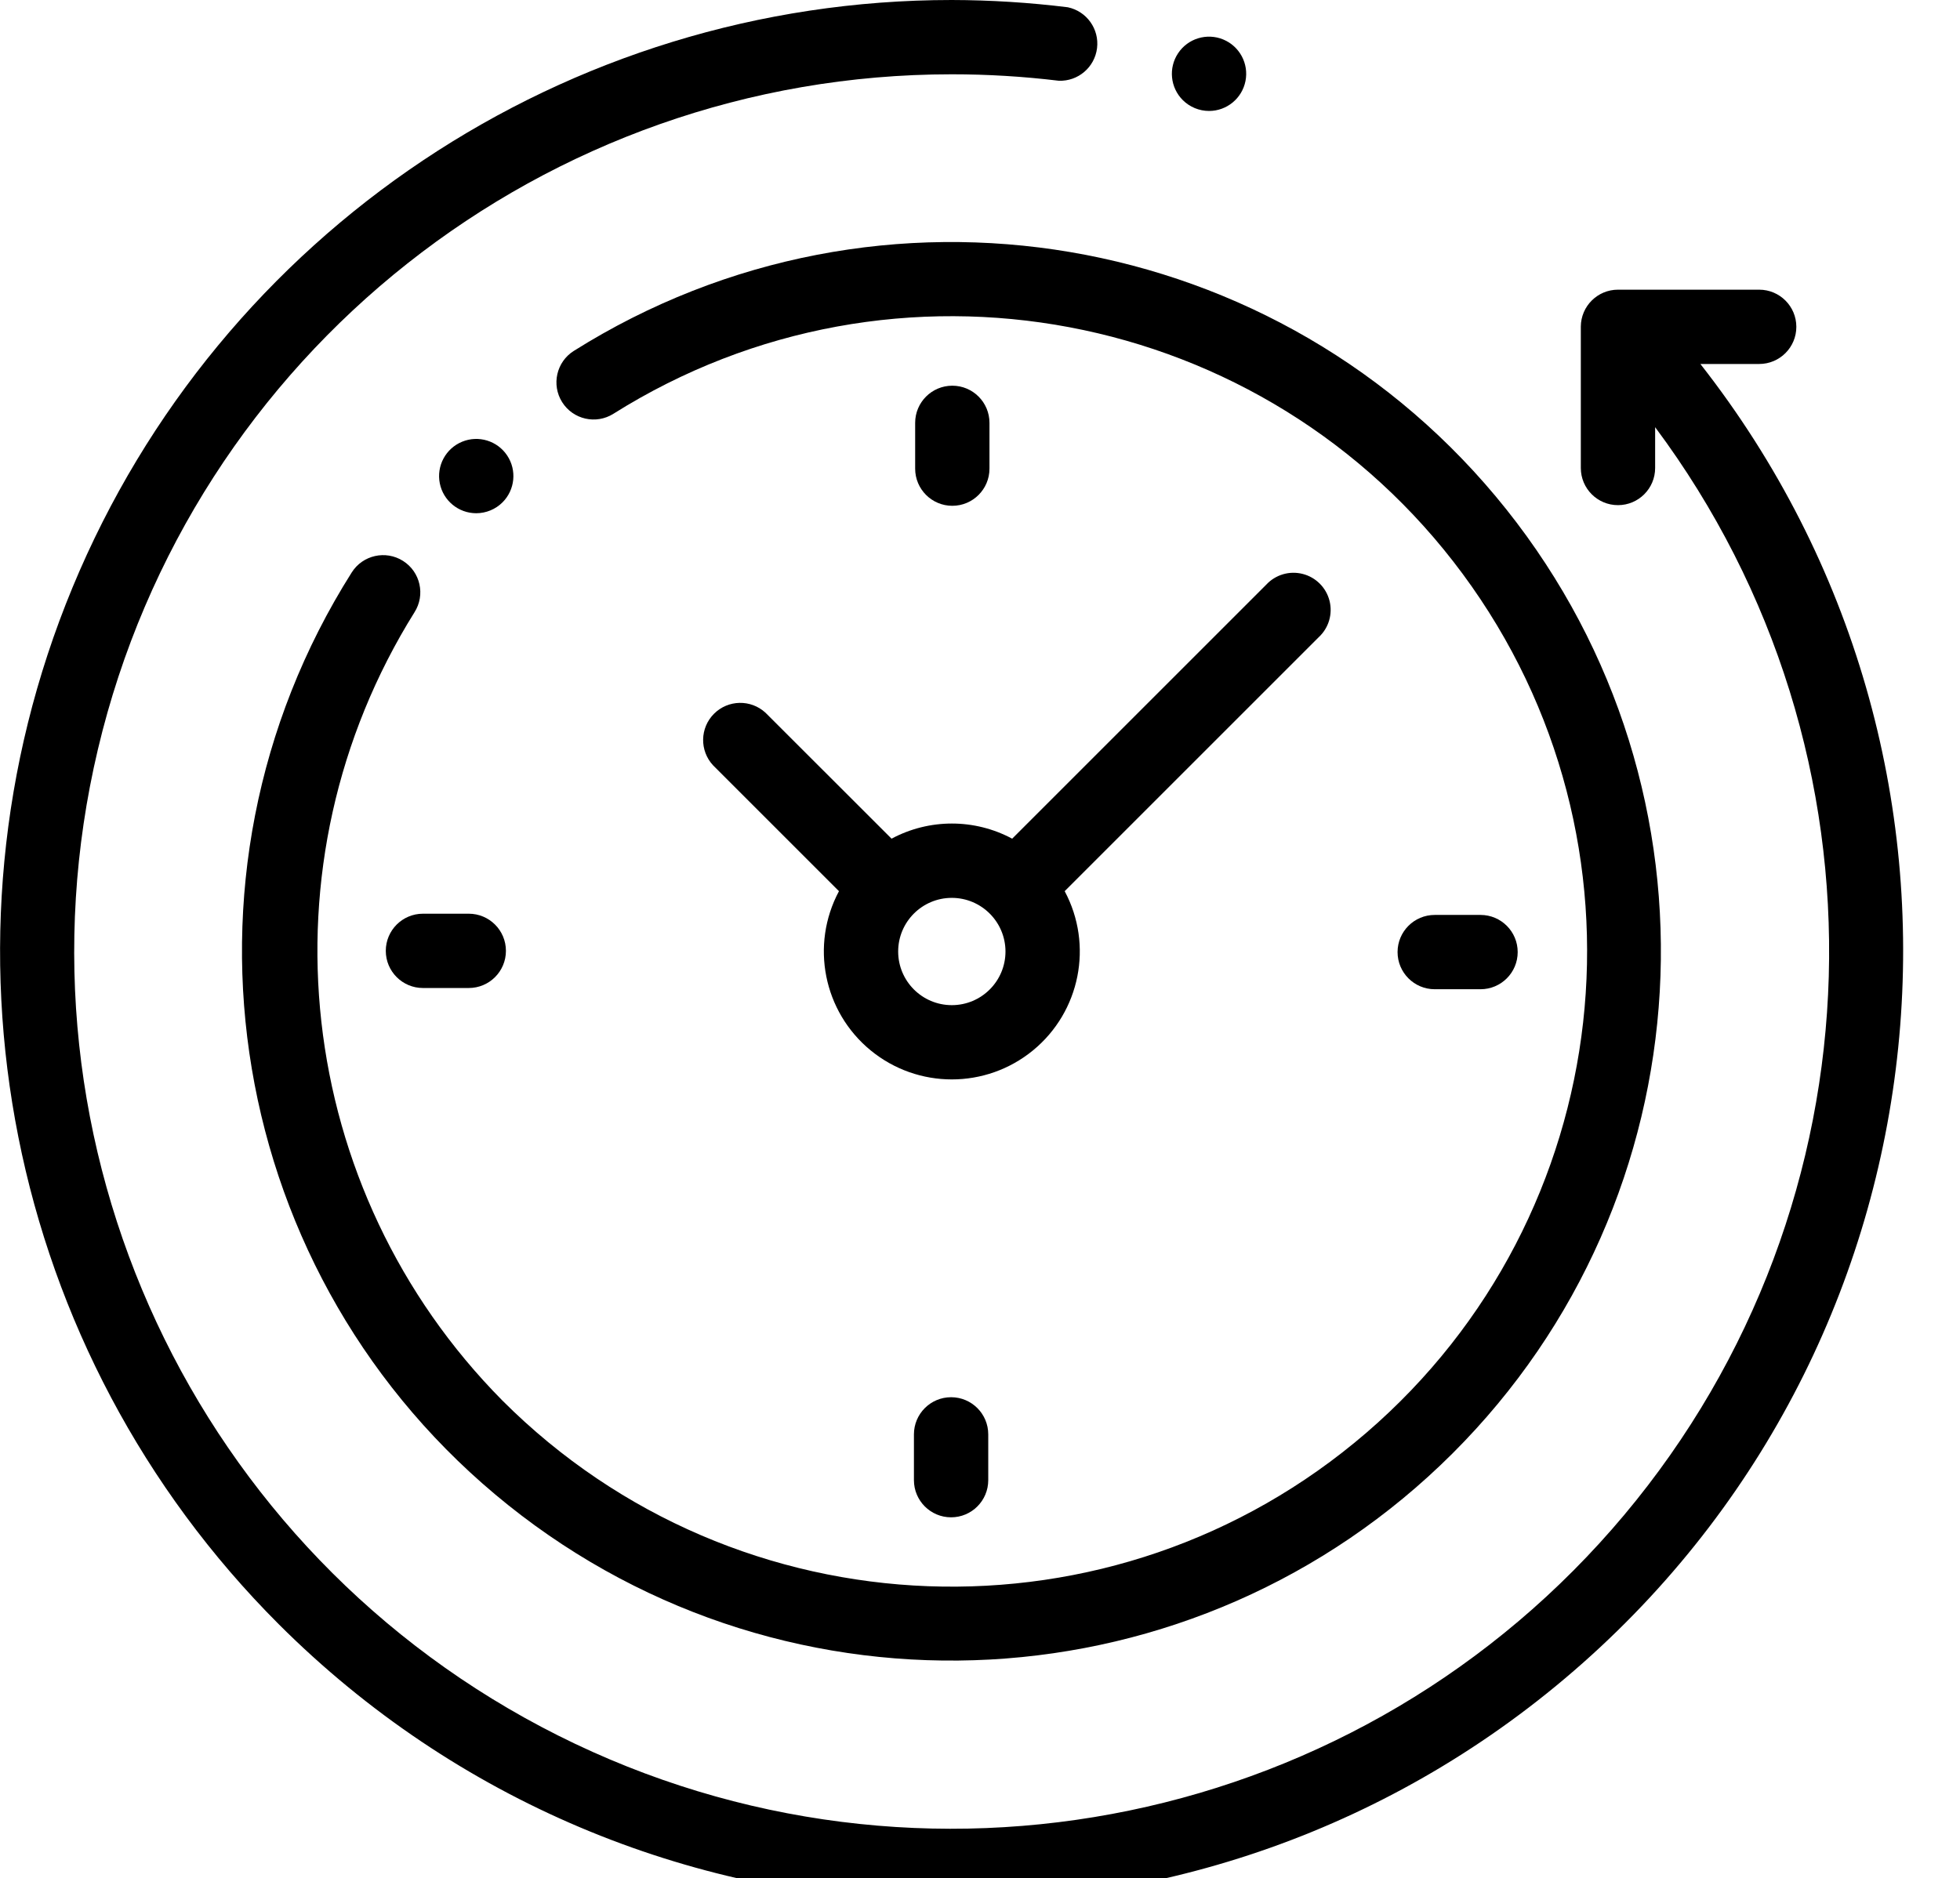
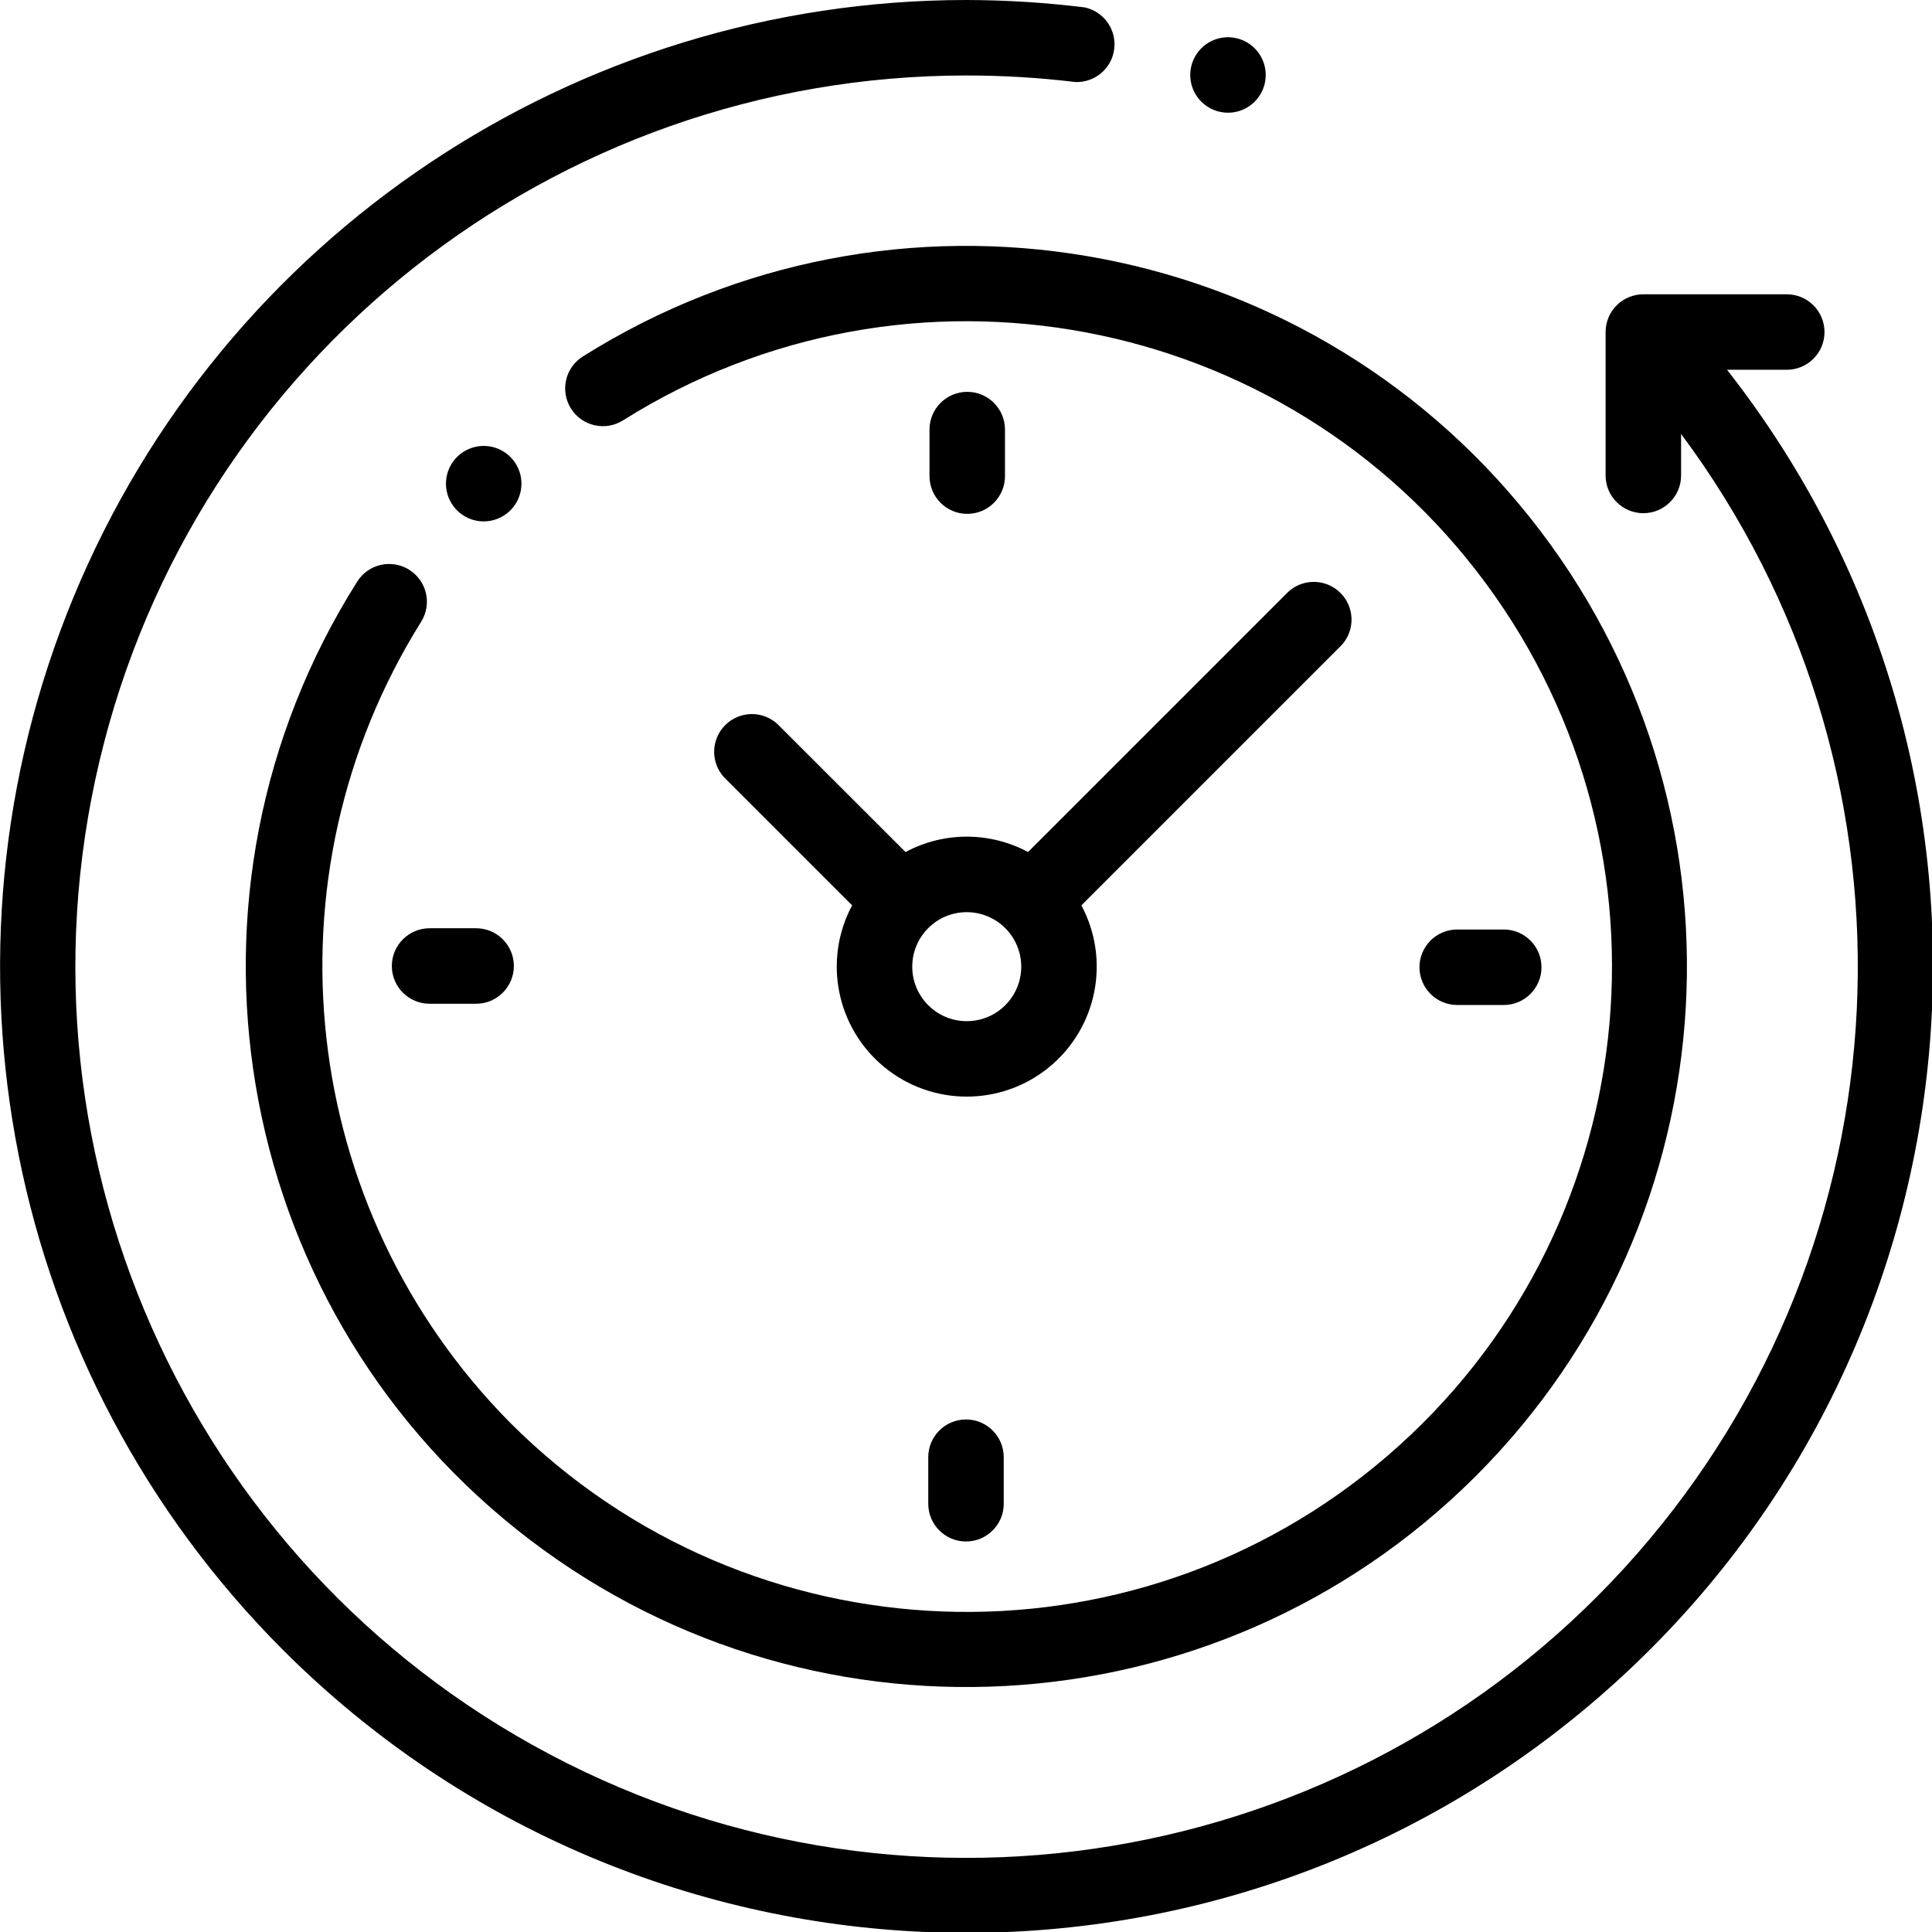
- <svg xmlns="http://www.w3.org/2000/svg" width="24" height="23" viewBox="0 0 24 23">
+ <svg xmlns="http://www.w3.org/2000/svg" width="23.292" height="23.292" viewBox="0 0 23.292 23.292">
  <path d="M20.821,4.458h.72a.455.455,0,1,0,0-.91H19.812A.455.455,0,0,0,19.357,4V5.732a.455.455,0,1,0,.91,0v-.5A10.744,10.744,0,1,1,11.654.91a10.906,10.906,0,0,1,1.311.079.455.455,0,0,0,.11-.9A11.819,11.819,0,0,0,11.654,0a11.654,11.654,0,0,0-8.24,19.894A11.654,11.654,0,0,0,20.821,4.458Z" transform="translate(0 0)" />
  <path d="M67.148,69.084a.455.455,0,0,0-.628.141,8.687,8.687,0,1,0,2.719-2.713.455.455,0,0,0,.485.77,7.78,7.78,0,1,1-1.358,12.087,7.829,7.829,0,0,1-1.077-9.657A.455.455,0,0,0,67.148,69.084Z" transform="translate(-62.213 -62.214)" />
  <path d="M376.624,247.24h.561a.455.455,0,1,0,0-.91h-.561a.455.455,0,1,0,0,.91Z" transform="translate(-359.056 -235.124)" />
  <path d="M103.835,246.461a.455.455,0,0,0,.455.455h.561a.455.455,0,0,0,0-.91h-.561A.455.455,0,0,0,103.835,246.461Z" transform="translate(-99.111 -234.815)" />
  <path d="M247.24,104.851v-.561a.455.455,0,0,0-.91,0v.561a.455.455,0,0,0,.91,0Z" transform="translate(-235.124 -99.111)" />
  <path d="M246.006,376.624v.561a.455.455,0,1,0,.91,0v-.561a.455.455,0,1,0-.91,0Z" transform="translate(-234.815 -359.056)" />
  <path d="M189.749,156.183a.455.455,0,0,0-.643.643l1.542,1.542a1.567,1.567,0,1,0,2.764,0l3.111-3.111a.455.455,0,1,0-.643-.643l-3.111,3.111a1.564,1.564,0,0,0-1.477,0Zm2.938,2.924a.657.657,0,1,1-.657-.657A.658.658,0,0,1,192.687,159.107Z" transform="translate(-180.375 -147.453)" />
  <path d="M118.955,118.955a.455.455,0,1,0-.322.133A.457.457,0,0,0,118.955,118.955Z" transform="translate(-112.802 -112.802)" />
  <path d="M315.893,10.788a.455.455,0,1,0-.322-.133A.457.457,0,0,0,315.893,10.788Z" transform="translate(-301.088 -9.429)" />
</svg>
